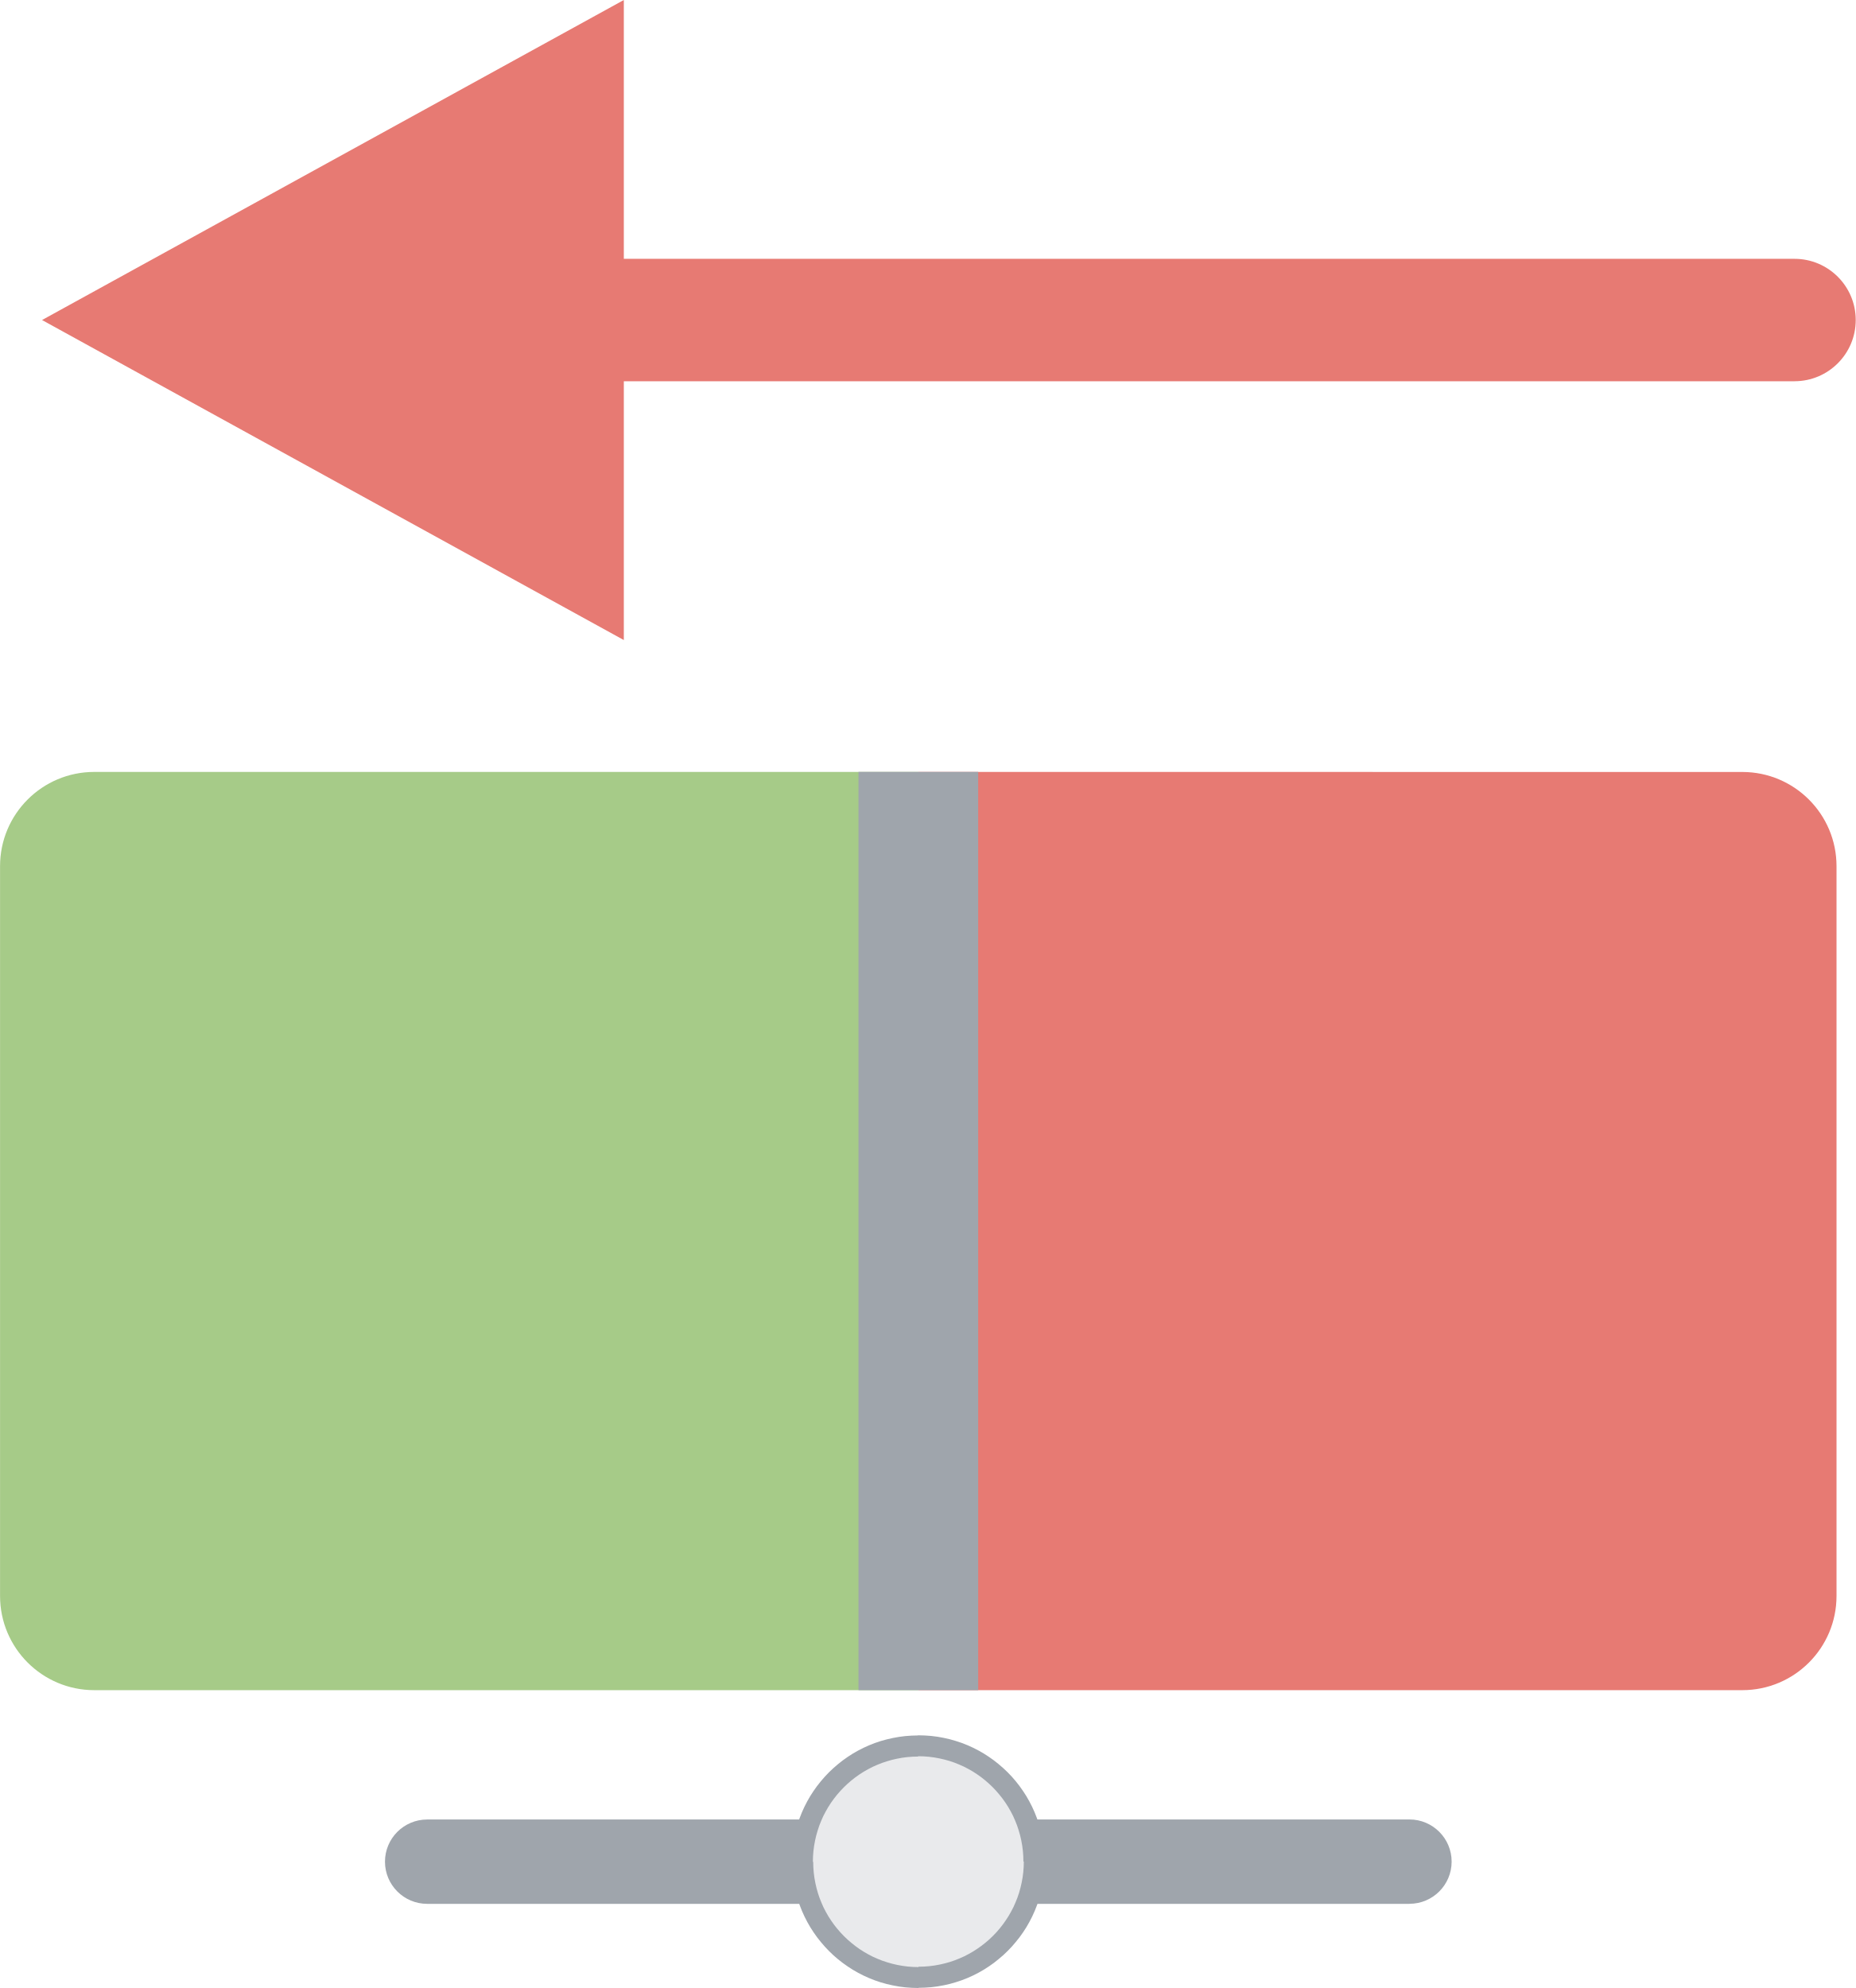
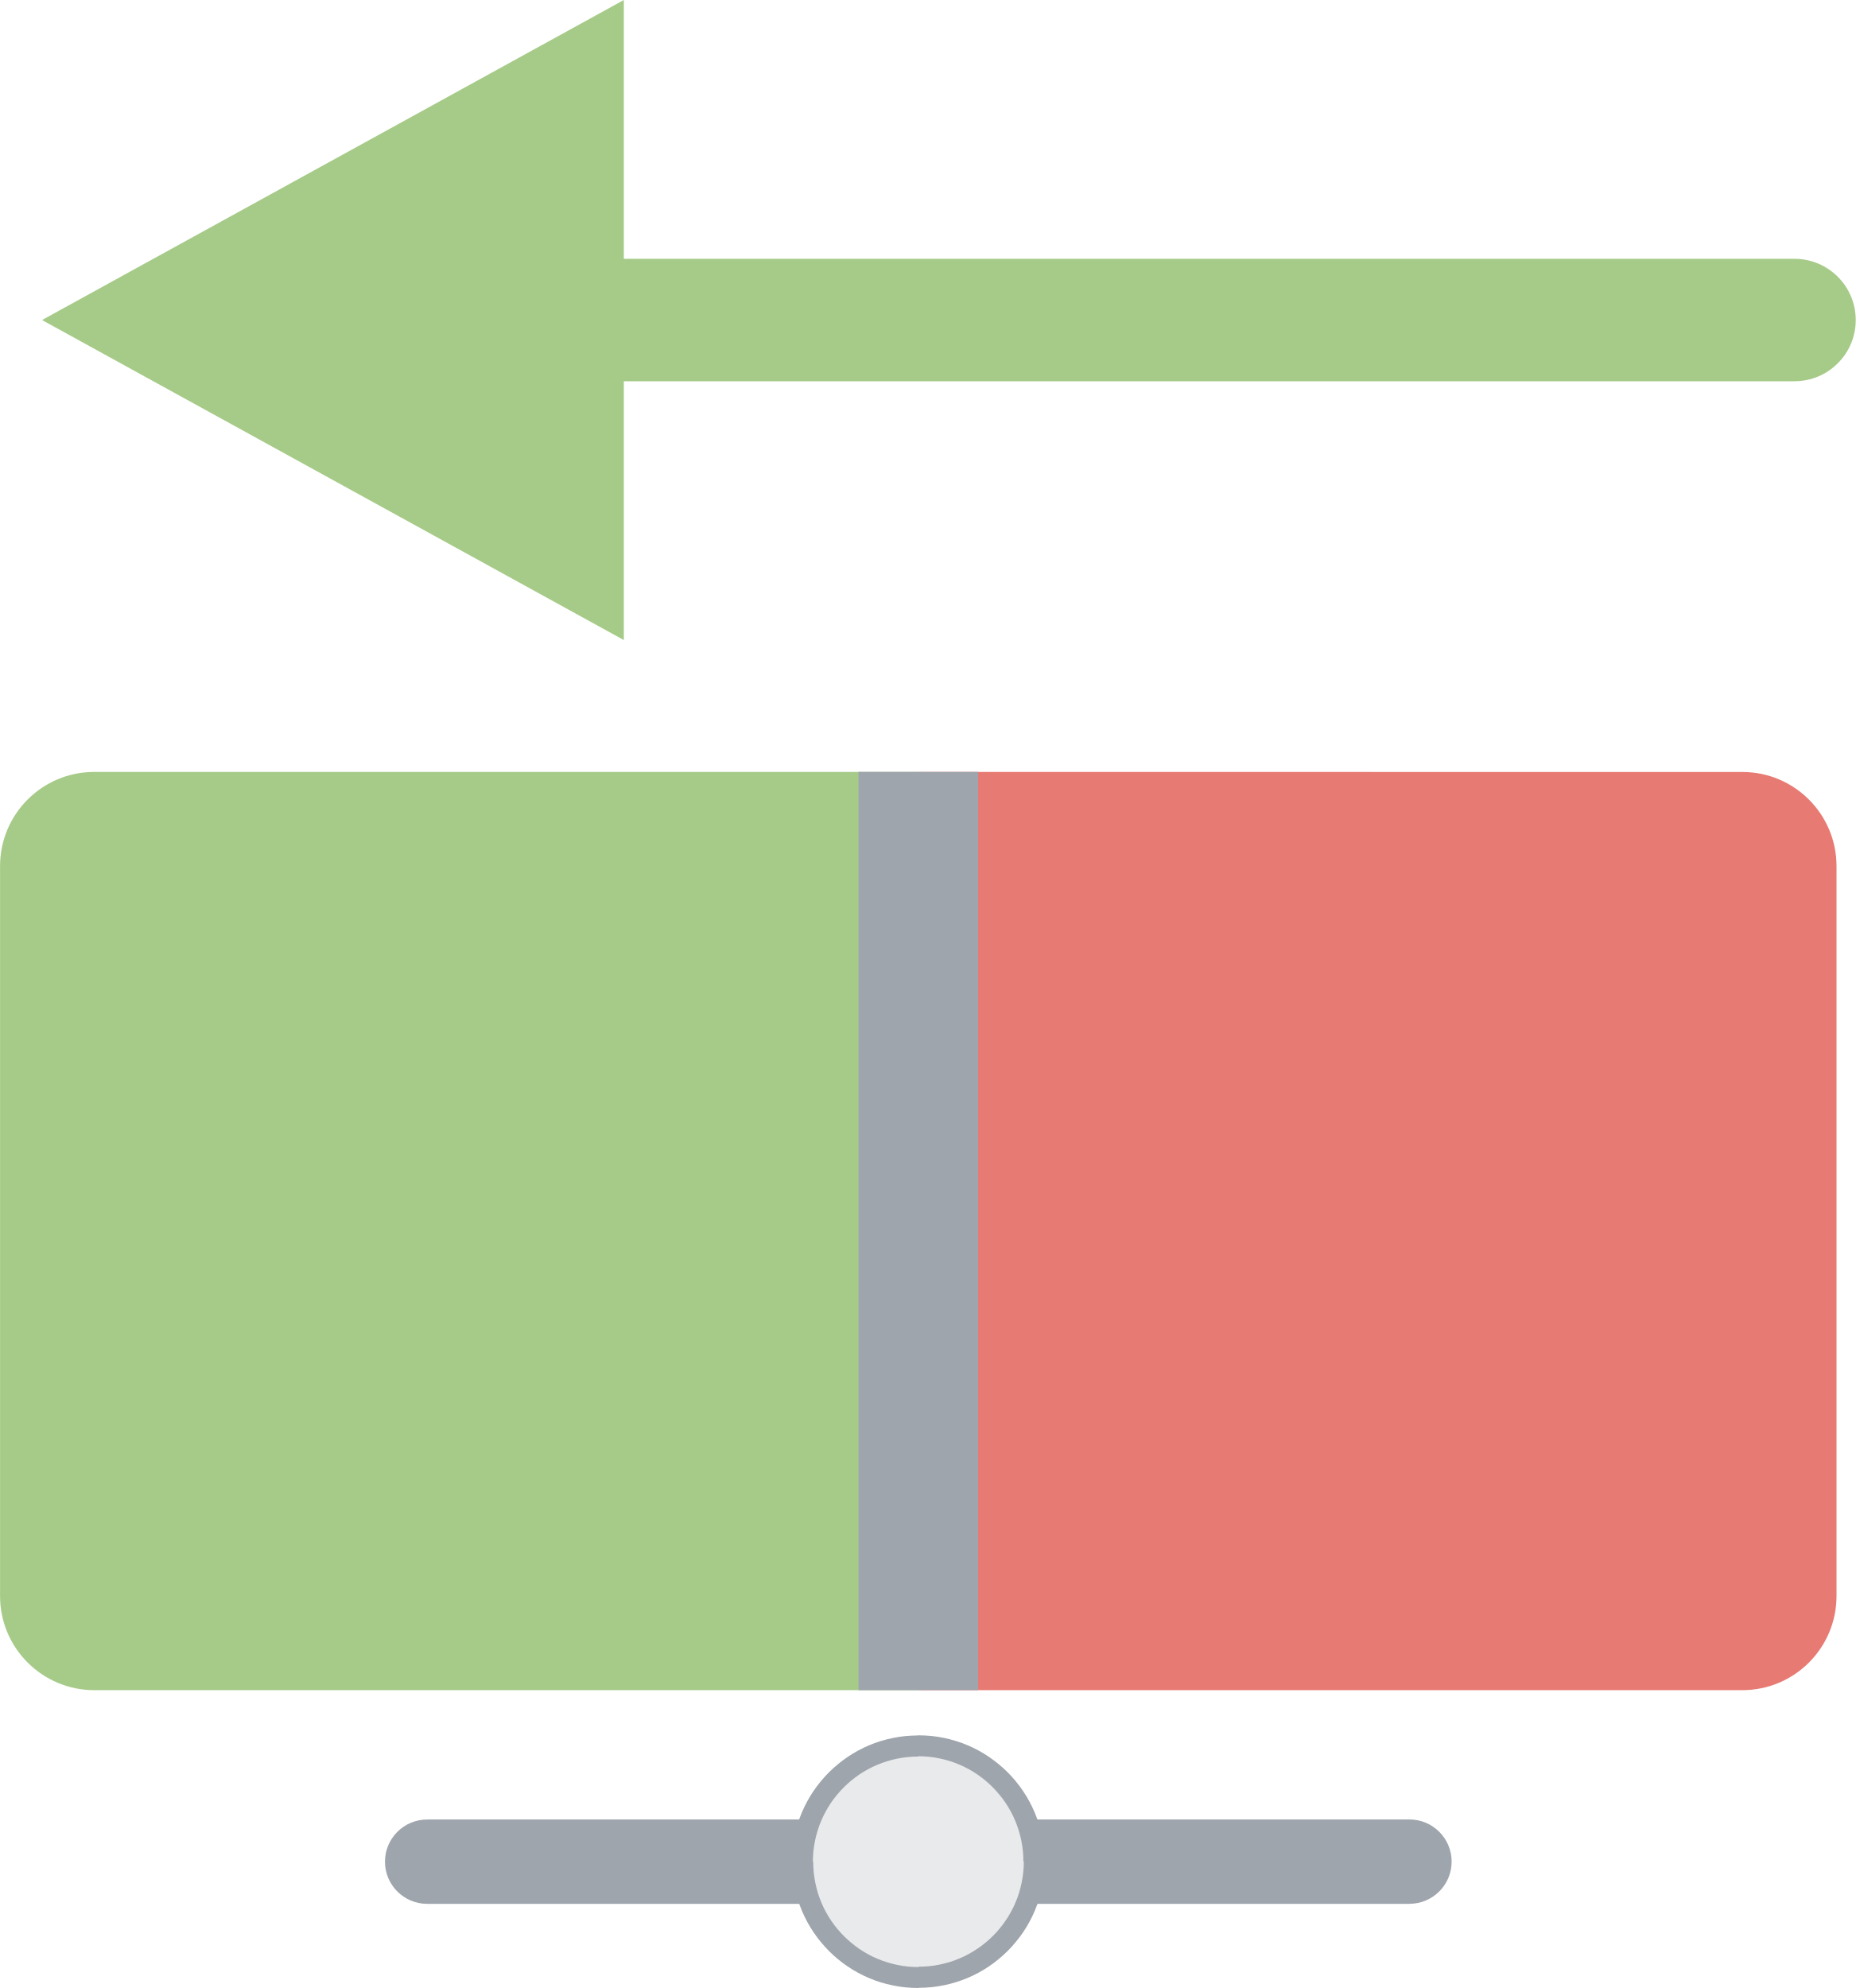
<svg xmlns="http://www.w3.org/2000/svg" xml:space="preserve" width="7.579mm" height="8.119mm" version="1.1" style="shape-rendering:geometricPrecision; text-rendering:geometricPrecision; image-rendering:optimizeQuality; fill-rule:evenodd; clip-rule:evenodd" viewBox="0 0 411.46 440.8">
  <defs>
    <style type="text/css">
   
    .fil0 {fill:#E77A73}
    .fil3 {fill:#E9EAEC}
    .fil1 {fill:#A6CB88}
-     .fil4 {fill:#E77A73;fill-rule:nonzero}
    .fil2 {fill:#9FA5AC;fill-rule:nonzero}
+     .fil4 {fill:#A6CB88;fill-rule:nonzero}
   
  </style>
  </defs>
  <g id="Содержимое_x0020_PowerClip">
-     <g id="_1908774902336">
+     <g id="_1837819379056">
      <g>
        <path class="fil0" d="M203.61 374.76l182.7 0c11.54,0 20.89,-9.35 20.89,-20.89l0 -161.81c0,-11.54 -9.35,-20.89 -20.89,-20.89l-182.7 -0.01 0 203.6z" />
        <path class="fil1" d="M20.89 374.76l182.71 0 0 -203.6 -182.71 0c-11.54,0 -20.89,9.35 -20.89,20.9l0 161.81c0,11.54 9.36,20.89 20.89,20.89z" />
        <g>
          <polygon class="fil2" points="216.88,374.76 190.34,374.76 190.34,171.15 216.88,171.15 " />
        </g>
        <g>
          <path class="fil2" d="M312.51 422.14l0 -18.71c5.16,0 9.35,4.19 9.35,9.35 0,5.16 -4.19,9.35 -9.35,9.35zm-217.81 0l0 -18.71 217.81 0 0 18.71 -217.81 0zm0 -18.71l0 18.71c-5.16,0 -9.35,-4.19 -9.35,-9.35 0,-5.16 4.19,-9.35 9.35,-9.35z" />
        </g>
        <g>
          <path class="fil3" d="M177.93 412.79c0,14.18 11.49,25.67 25.68,25.67 14.18,0 25.67,-11.49 25.67,-25.67 0,-14.19 -11.49,-25.68 -25.67,-25.68 -14.19,0 -25.68,11.49 -25.68,25.68z" />
          <path id="_1" class="fil2" d="M203.61 440.8l0 0 -1.43 -0.04 -1.43 -0.1 -1.4 -0.18 -1.38 -0.25 -1.36 -0.31 -1.33 -0.37 -1.3 -0.44 -1.27 -0.5 -1.24 -0.56 -1.21 -0.62 -1.17 -0.67 -1.13 -0.73 -1.1 -0.78 -1.06 -0.83 -1.02 -0.88 -0.97 -0.93 -0.92 -0.97 -0.88 -1.02 -0.84 -1.06 -0.78 -1.1 -0.73 -1.13 -0.67 -1.17 -0.62 -1.21 -0.56 -1.24 -0.5 -1.27 -0.43 -1.3 -0.38 -1.32 -0.31 -1.36 -0.25 -1.38 -0.18 -1.41 -0.1 -1.42 -0.04 -1.43 4.68 0 0.03 1.21 0.09 1.18 0.15 1.17 0.21 1.15 0.26 1.13 0.31 1.11 0.37 1.09 0.42 1.05 0.46 1.04 0.52 1 0.56 0.98 0.61 0.94 0.65 0.92 0.69 0.87 0.74 0.85 0.77 0.81 0.81 0.77 0.85 0.73 0.88 0.7 0.91 0.65 0.95 0.61 0.98 0.56 1 0.52 1.04 0.46 1.05 0.42 1.09 0.36 1.11 0.32 1.13 0.26 1.15 0.21 1.16 0.15 1.19 0.09 1.21 0.03 0 0 0 4.68zm28.01 -28.01l0 0 -0.04 1.43 -0.1 1.42 -0.18 1.41 -0.25 1.38 -0.31 1.36 -0.38 1.32 -0.43 1.3 -0.5 1.27 -0.56 1.24 -0.62 1.21 -0.67 1.17 -0.73 1.13 -0.78 1.1 -0.84 1.05 -0.87 1.02 -0.93 0.97 -0.97 0.93 -1.02 0.87 -1.05 0.84 -1.1 0.78 -1.13 0.73 -1.17 0.67 -1.21 0.62 -1.24 0.56 -1.27 0.5 -1.3 0.43 -1.32 0.38 -1.36 0.31 -1.38 0.25 -1.41 0.18 -1.42 0.1 -1.43 0.04 0 -4.68 1.21 -0.03 1.18 -0.09 1.17 -0.15 1.15 -0.21 1.13 -0.26 1.11 -0.31 1.09 -0.37 1.05 -0.42 1.04 -0.46 1 -0.52 0.98 -0.56 0.94 -0.61 0.92 -0.65 0.88 -0.69 0.85 -0.73 0.81 -0.78 0.78 -0.81 0.73 -0.85 0.69 -0.88 0.65 -0.92 0.61 -0.94 0.56 -0.98 0.52 -1 0.46 -1.04 0.42 -1.05 0.37 -1.09 0.31 -1.11 0.26 -1.13 0.21 -1.15 0.15 -1.17 0.09 -1.18 0.03 -1.21 0 0 4.68 0zm-28.01 -28.02l0 0 1.43 0.04 1.42 0.1 1.41 0.18 1.38 0.25 1.36 0.31 1.32 0.38 1.3 0.43 1.27 0.5 1.24 0.56 1.21 0.62 1.17 0.67 1.13 0.73 1.1 0.78 1.06 0.84 1.02 0.88 0.97 0.92 0.93 0.97 0.88 1.02 0.83 1.06 0.78 1.1 0.73 1.13 0.67 1.17 0.62 1.21 0.56 1.24 0.5 1.27 0.44 1.3 0.37 1.33 0.31 1.36 0.25 1.38 0.18 1.4 0.1 1.43 0.04 1.43 -4.68 0 -0.03 -1.21 -0.09 -1.19 -0.15 -1.16 -0.21 -1.15 -0.26 -1.13 -0.32 -1.11 -0.36 -1.09 -0.42 -1.05 -0.46 -1.04 -0.52 -1 -0.56 -0.98 -0.61 -0.95 -0.65 -0.91 -0.7 -0.88 -0.73 -0.85 -0.77 -0.81 -0.81 -0.77 -0.85 -0.74 -0.87 -0.69 -0.92 -0.65 -0.94 -0.61 -0.98 -0.56 -1 -0.52 -1.04 -0.46 -1.05 -0.42 -1.09 -0.37 -1.11 -0.31 -1.13 -0.26 -1.15 -0.21 -1.17 -0.15 -1.18 -0.09 -1.21 -0.03 0 0 0 -4.68zm-28.02 28.02l0 0 0.04 -1.43 0.1 -1.43 0.18 -1.4 0.25 -1.38 0.31 -1.36 0.37 -1.33 0.44 -1.3 0.5 -1.27 0.56 -1.24 0.62 -1.21 0.67 -1.17 0.73 -1.13 0.78 -1.1 0.84 -1.06 0.88 -1.02 0.92 -0.97 0.97 -0.92 1.02 -0.88 1.06 -0.84 1.1 -0.78 1.13 -0.73 1.17 -0.67 1.21 -0.62 1.24 -0.56 1.27 -0.5 1.3 -0.44 1.33 -0.37 1.36 -0.31 1.38 -0.25 1.4 -0.18 1.43 -0.1 1.43 -0.04 0 4.68 -1.21 0.03 -1.19 0.09 -1.16 0.15 -1.15 0.21 -1.13 0.26 -1.11 0.32 -1.09 0.36 -1.05 0.42 -1.04 0.46 -1 0.52 -0.98 0.56 -0.95 0.61 -0.91 0.65 -0.88 0.69 -0.85 0.74 -0.81 0.77 -0.77 0.81 -0.74 0.85 -0.69 0.88 -0.65 0.91 -0.61 0.95 -0.56 0.98 -0.52 1 -0.46 1.04 -0.42 1.05 -0.36 1.09 -0.32 1.11 -0.26 1.13 -0.21 1.15 -0.15 1.16 -0.09 1.19 -0.03 1.21 0 0 -4.68 0z" />
        </g>
      </g>
      <g>
        <path class="fil4" d="M397.89 57.39c7.49,0 13.57,6.08 13.57,13.57 0,7.49 -6.08,13.57 -13.57,13.57l0 -27.15zm-270.76 0l270.76 0 0 27.15 -270.76 0 0 -27.15zm11.18 84.53l-129 -70.96 129 -70.96 0 141.92zm-11.18 -57.39c-7.49,0 -13.57,-6.08 -13.57,-13.57 0,-7.49 6.08,-13.57 13.57,-13.57l0 27.15z" />
      </g>
    </g>
  </g>
</svg>
